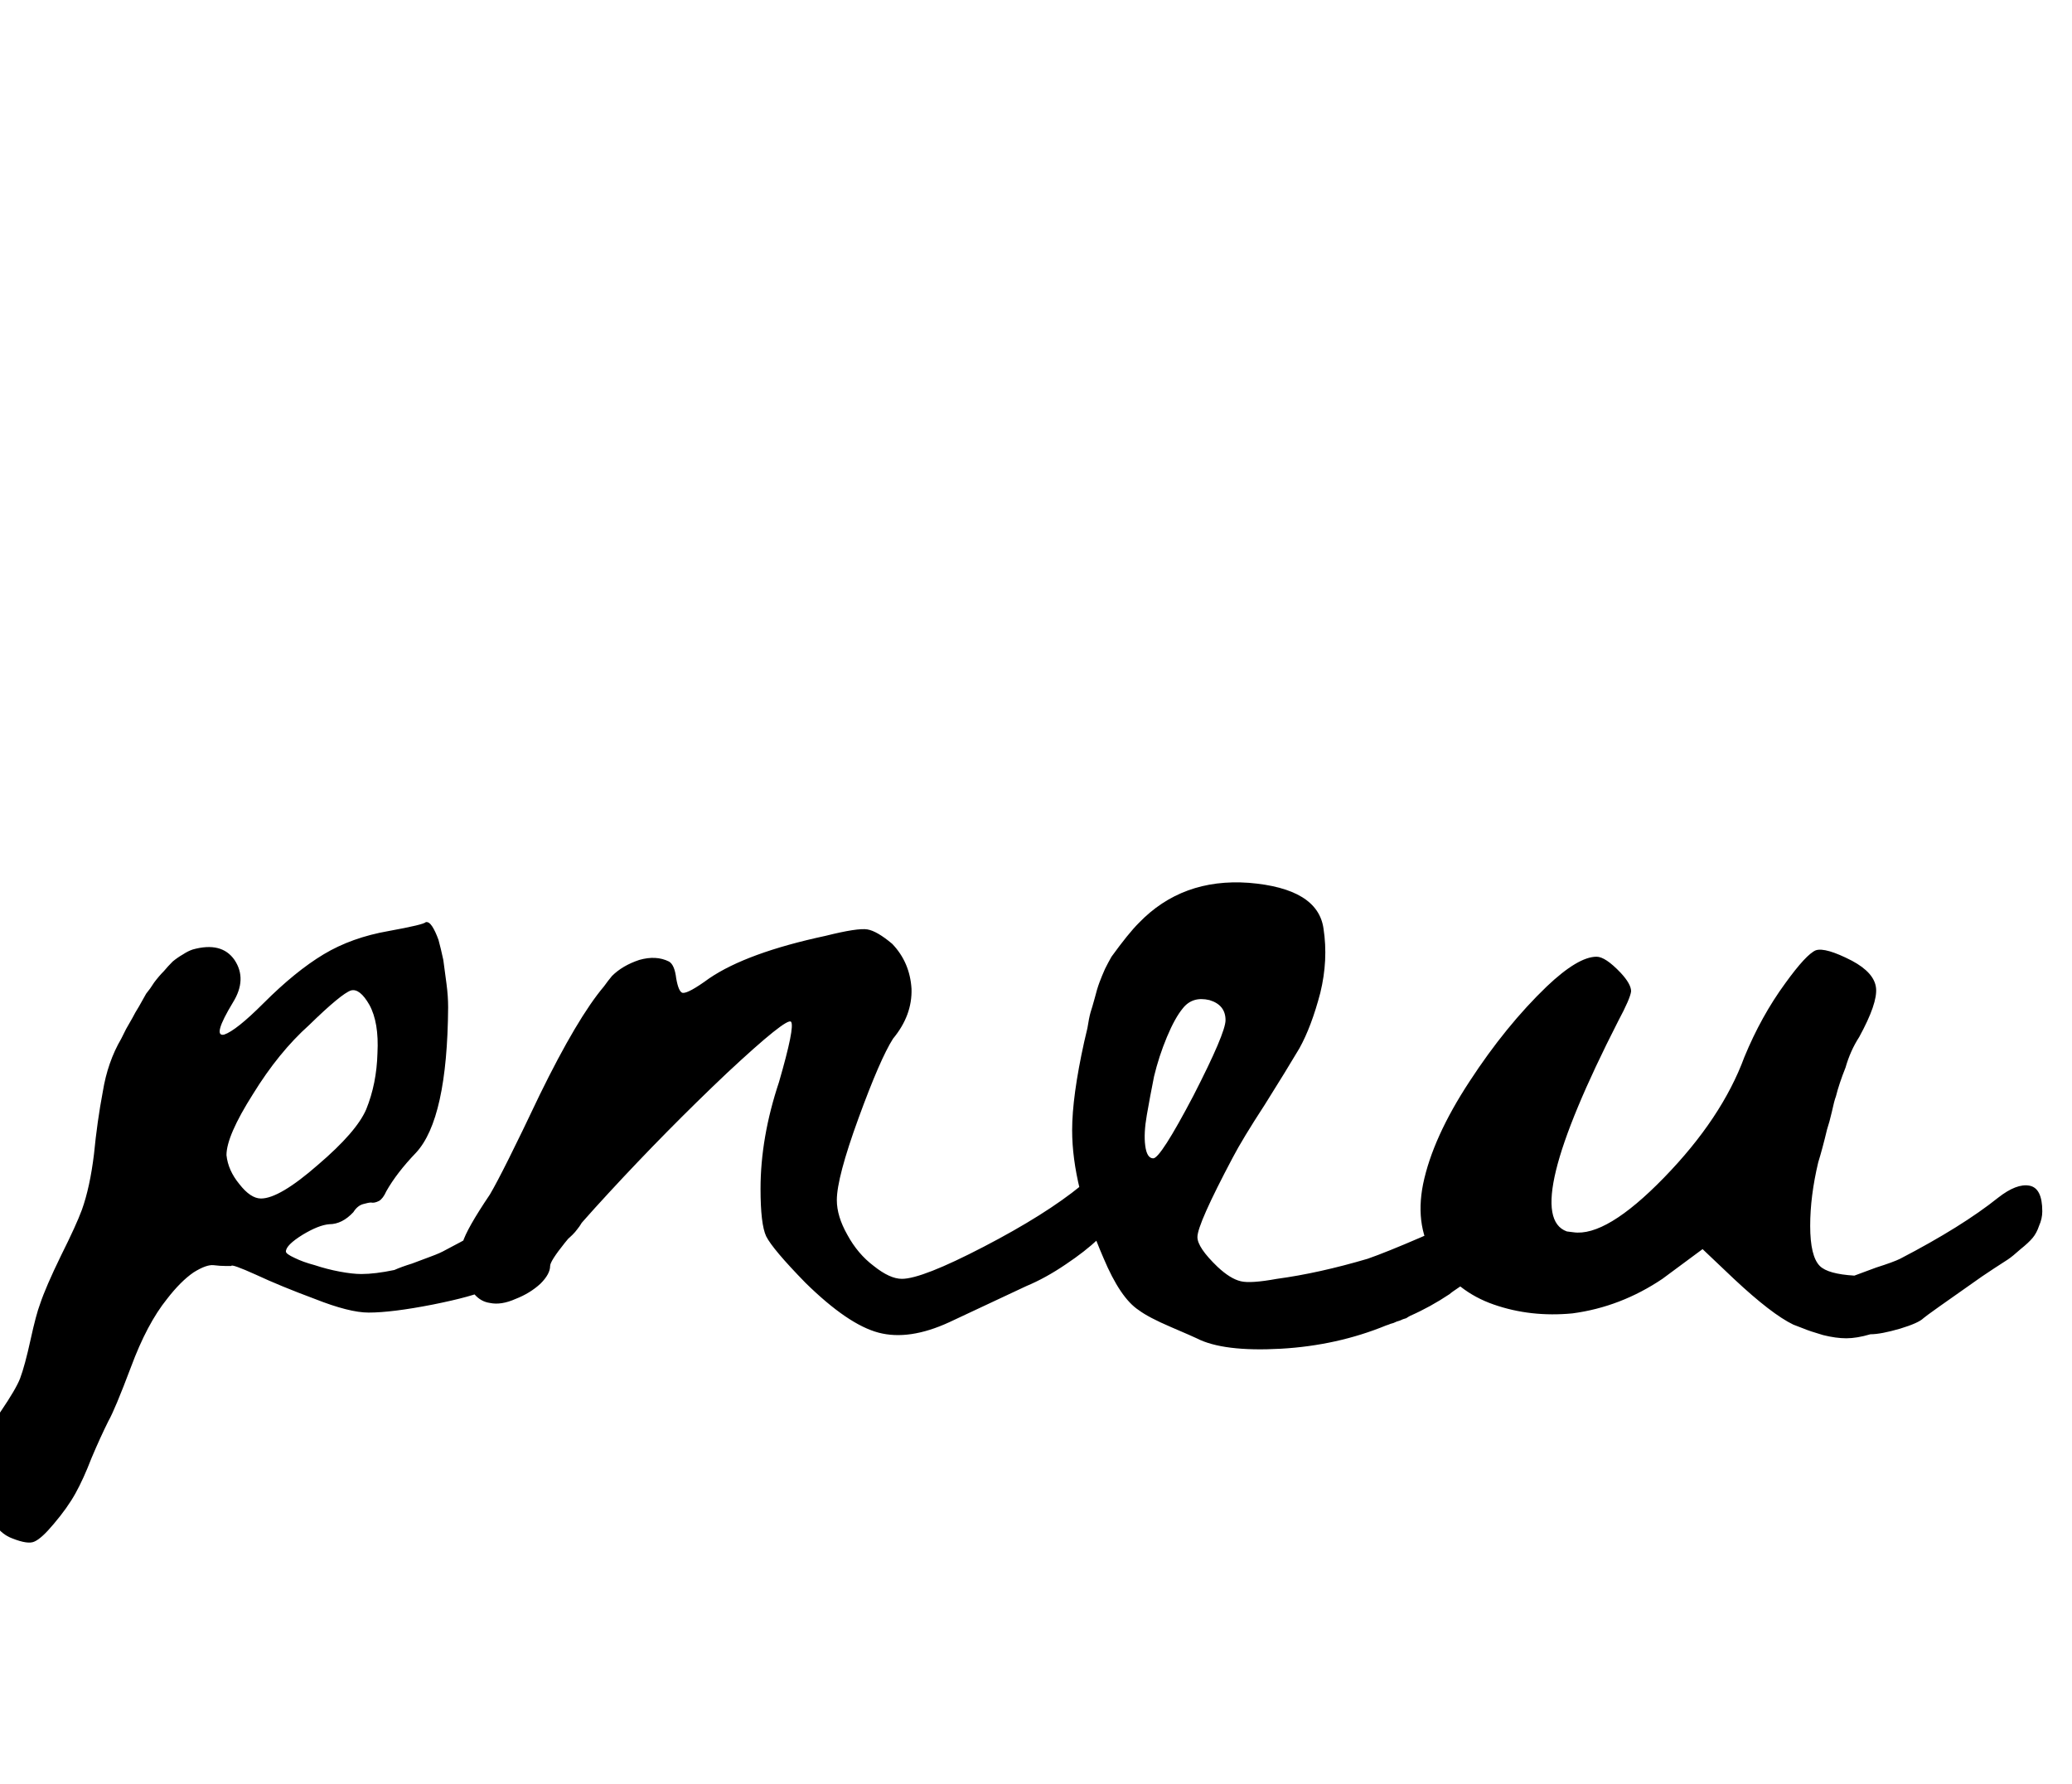
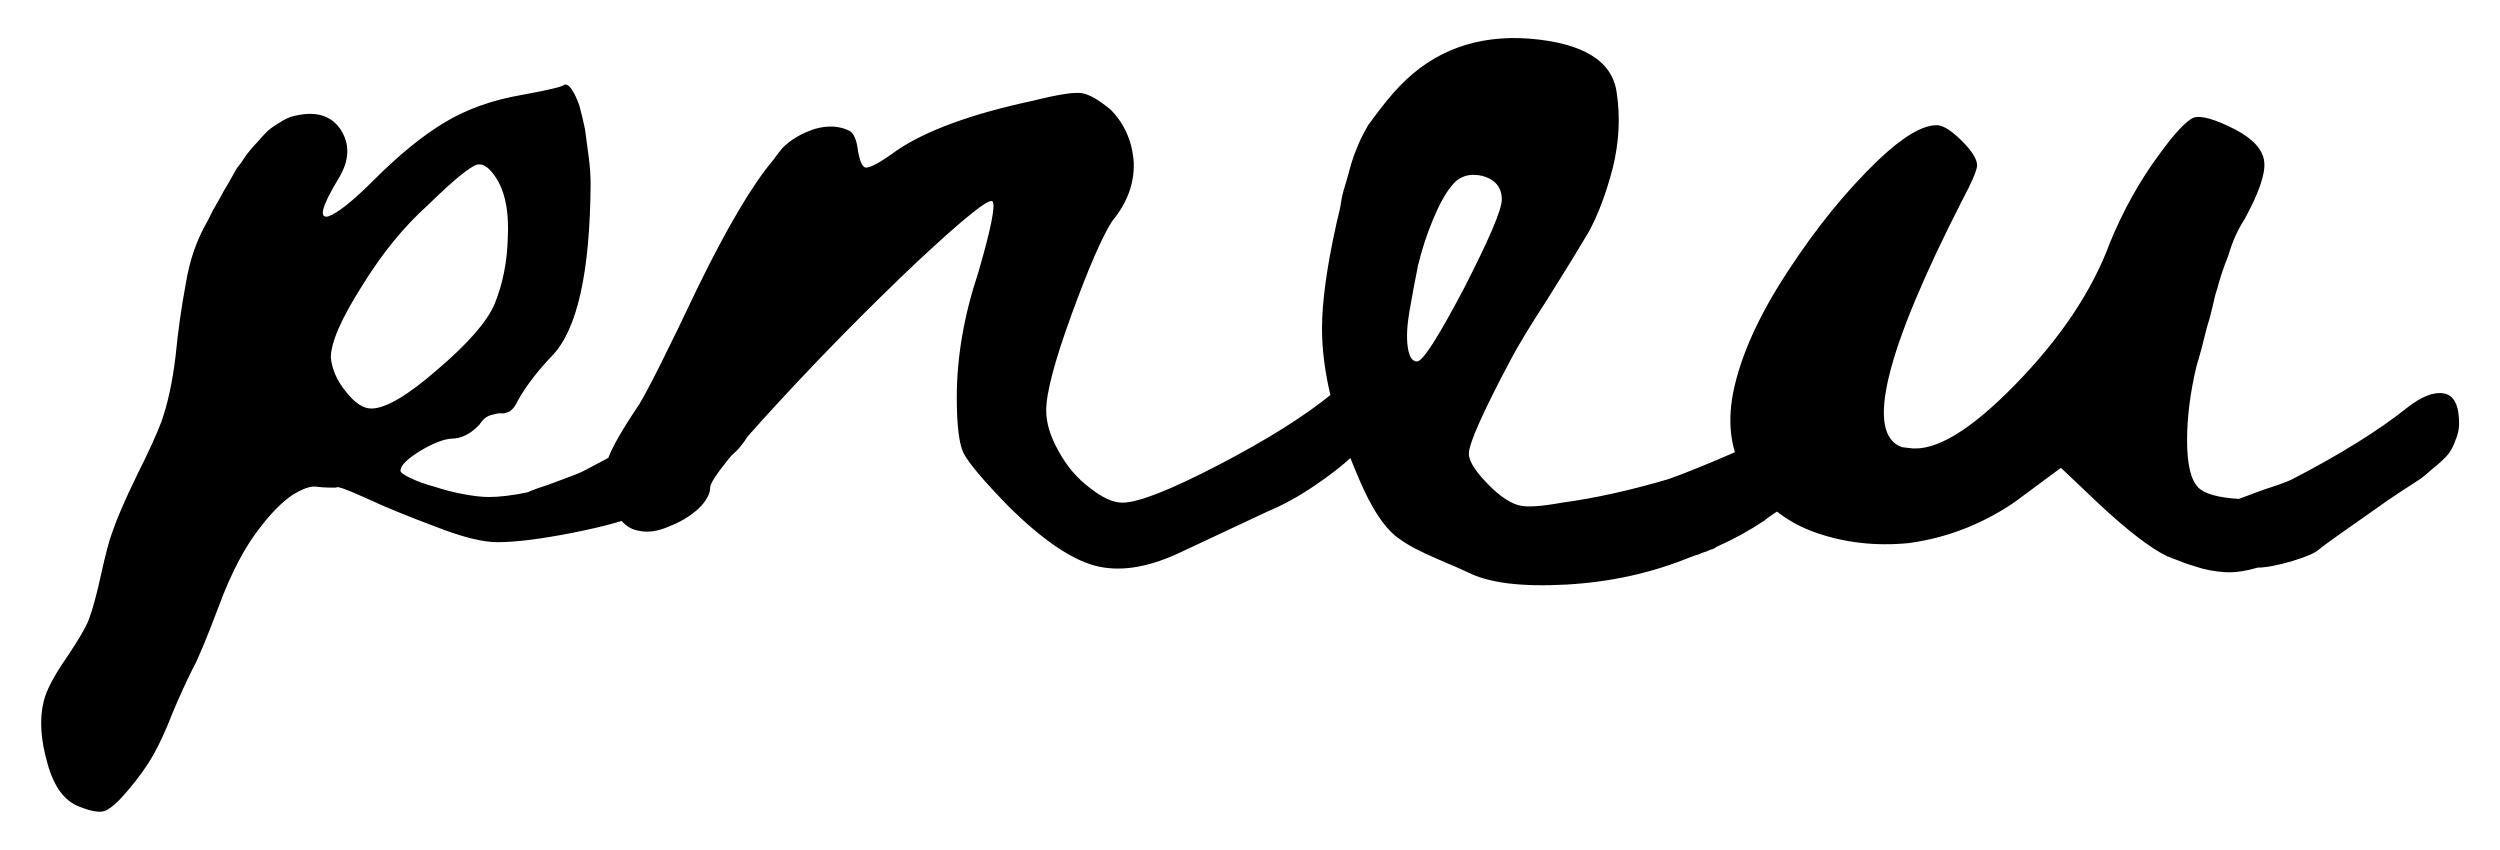
- <svg xmlns="http://www.w3.org/2000/svg" width="258" height="222" viewBox="0 0 258 222">
-   <path fill="currentColor" transform="translate(10 162.5)" d="M57.7 -14.5Q59.9 -16.3 61.6 -16Q63.2 -15.6 63.2 -12.8Q63.2 -11.9 62.8 -11Q62.4 -10.1 61.9 -9.5Q61.4 -8.8 60.4 -8Q59.4 -7.1 58.9 -6.7Q58.3 -6.3 57.2 -5.6Q56 -4.8 55.7 -4.6Q53.4 -3 50.8 -2Q48.9 -1.1 43.9 -0.1Q38.8 0.9 35.9 0.9Q33.5 0.9 29.2 -0.8Q24.9 -2.4 21.9 -3.8Q18.8 -5.2 18.8 -4.9Q18.8 -4.9 18.1 -4.9Q17.4 -4.9 16.6 -5Q15.7 -5.1 14.1 -4.1Q12.5 -3 10.8 -0.8Q8.3 2.3 6.3 7.7Q4.3 13 3.5 14.4Q2.5 16.4 1.4 19Q0.4 21.6 -0.6 23.4Q-1.6 25.2 -3.3 27.2Q-4.8 29 -5.7 29.4Q-6.5 29.8 -8.5 29Q-10.9 28.1 -11.9 24.4Q-13 20.6 -12.3 17.8Q-11.9 16.1 -9.9 13.2Q-8 10.4 -7.5 9.1Q-6.9 7.5 -6.2 4.3Q-5.5 1.1 -5 -0.2Q-4.3 -2.3 -2.4 -6.2Q-0.5 -10 0.2 -11.9Q1.2 -14.7 1.7 -18.8Q2.1 -22.9 2.8 -26.6Q3.4 -30.3 5.1 -33.2Q5.3 -33.6 5.7 -34.4Q6.1 -35.1 6.5 -35.8Q6.8 -36.4 7.3 -37.2Q7.8 -38.1 8.2 -38.8Q8.7 -39.4 9.2 -40.2Q9.8 -41 10.4 -41.6Q10.9 -42.2 11.5 -42.8Q12.1 -43.3 12.8 -43.7Q13.4 -44.1 14 -44.3Q17.6 -45.3 19.2 -43Q20.8 -40.6 19 -37.7Q16.4 -33.4 17.9 -33.7Q19.4 -34.2 22.8 -37.6Q26.8 -41.6 30.3 -43.7Q33.8 -45.8 38.4 -46.6Q42.8 -47.4 43 -47.7Q43.4 -47.8 43.8 -47.2Q44.2 -46.6 44.6 -45.5Q44.9 -44.4 45.2 -43Q45.4 -41.5 45.6 -40Q45.8 -38.5 45.8 -37.1Q45.7 -23.2 41.8 -19Q39.4 -16.5 38.1 -14.2Q37.7 -13.3 37.2 -13Q36.6 -12.7 36.2 -12.8Q35.9 -12.8 35.2 -12.6Q34.5 -12.4 34 -11.6Q32.6 -10.1 31 -10.1Q29.7 -10 27.7 -8.8Q25.6 -7.5 25.6 -6.7Q25.6 -6.4 26.7 -5.9Q27.7 -5.4 29.2 -5Q30.7 -4.5 32.3 -4.2Q33.9 -3.9 35 -3.9Q36.7 -3.9 39.1 -4.4Q40 -4.8 41.3 -5.2Q42.6 -5.7 43.7 -6.1Q44.8 -6.5 45.5 -6.9Q53.2 -10.9 57.7 -14.5ZM22.5 -13.3Q24.8 -13.3 29.6 -17.5Q34.4 -21.6 35.6 -24.4Q36.9 -27.6 37 -31.4Q37.2 -35.2 36 -37.4Q34.8 -39.5 33.7 -39.2Q32.5 -38.8 28.5 -34.9Q24.7 -31.5 21.5 -26.3Q18.2 -21.1 18.2 -18.7Q18.4 -16.8 19.8 -15.1Q21.2 -13.3 22.5 -13.3ZM51 -13.8Q52.6 -16.5 57.2 -26.2Q61.9 -35.8 65.2 -39.7Q65.7 -40.4 66.2 -41Q67.5 -42.3 69.6 -43Q71.7 -43.6 73.3 -42.8Q74 -42.4 74.2 -40.7Q74.5 -39 75 -38.9Q75.7 -38.8 78.3 -40.7Q83 -43.9 92.8 -46Q96.8 -47 98 -46.8Q99.2 -46.6 101.1 -45Q103.3 -42.7 103.5 -39.4Q103.6 -36.1 101.2 -33.2Q99.6 -30.7 96.9 -23.3Q94.2 -15.9 94.2 -13.1Q94.2 -11.1 95.5 -8.8Q96.8 -6.4 98.8 -4.9Q100.8 -3.3 102.3 -3.3Q104.8 -3.3 112.5 -7.3Q120.2 -11.3 124.6 -14.9Q127.8 -17.4 129.2 -17.2Q130.7 -17.1 130.7 -14.3Q130.7 -13.1 129.6 -11.6Q128.6 -10 126.8 -8.3Q125.1 -6.7 122.7 -5.1Q120.2 -3.4 117.8 -2.4Q111.2 0.7 108.2 2.1Q103.2 4.4 99.4 3.4Q95.6 2.4 90.3 -2.8Q86.2 -7 85.4 -8.6Q84.7 -10.1 84.7 -14.5Q84.7 -20.9 87 -27.8Q89 -34.7 88.5 -35.3Q88 -35.9 80.5 -28.9Q73 -21.8 65.8 -14Q58.5 -6.1 58.5 -4.9Q58.5 -3.9 57.3 -2.7Q56 -1.5 54.2 -0.8Q52.4 0 51 -0.3Q48.8 -0.6 47.8 -3.9Q47.1 -6.1 47.6 -7.8Q48.1 -9.5 51 -13.8ZM172.4 -11.2Q174.6 -13 176.2 -12.7Q177.9 -12.3 177.9 -9.5Q178 -8.6 177.6 -7.7Q177.1 -6.8 176.6 -6.2Q176.1 -5.5 175.2 -4.7Q174.2 -3.9 173.6 -3.5Q173 -3.1 171.9 -2.4Q170.7 -1.6 170.5 -1.4Q168.1 0.2 165.6 1.3Q165.4 1.4 165.1 1.6Q164.7 1.7 164.3 1.9Q163.9 2 163.5 2.2Q163.1 2.3 162.9 2.4L162.6 2.5Q156.5 5 149.5 5.4Q142.3 5.8 139 4.1Q138.6 3.9 135.8 2.7Q133 1.5 131.8 0.6Q129.5 -0.9 127.4 -5.9Q123.5 -14.9 123.5 -21.8Q123.5 -26 125 -32.8Q125.1 -33.2 125.4 -34.5Q125.6 -35.8 125.8 -36.5Q126 -37.1 126.3 -38.2Q126.6 -39.4 126.9 -40.2Q127.2 -41 127.6 -41.9Q128 -42.7 128.4 -43.4Q130.5 -46.3 131.8 -47.6Q137.2 -53.2 145.5 -52.6Q154.1 -51.9 154.8 -46.9Q155.4 -43 154.4 -38.9Q153.3 -34.7 151.8 -32Q150.2 -29.3 147.5 -25Q144.7 -20.7 143.5 -18.4Q139.1 -10.1 139.1 -8.5Q139.1 -7.2 141.6 -4.8Q143.2 -3.3 144.5 -3Q145.7 -2.7 149 -3.3Q154.2 -4 160.3 -5.8Q162.6 -6.6 167 -8.5Q171.4 -10.4 172.4 -11.2ZM133.6 -18.3Q134.5 -18.3 138.6 -26.1Q142.6 -33.9 142.6 -35.5Q142.6 -37.4 140.6 -38Q138.5 -38.5 137.3 -37Q136.3 -35.8 135.3 -33.4Q134.3 -31 133.7 -28.5Q133.2 -26 132.8 -23.7Q132.4 -21.4 132.6 -19.9Q132.8 -18.3 133.6 -18.3ZM238.8 -13.4Q241.1 -15.2 242.7 -14.9Q244.3 -14.6 244.3 -11.7Q244.3 -10.8 243.9 -9.9Q243.6 -9 243.1 -8.4Q242.6 -7.8 241.6 -7Q240.6 -6.1 240 -5.7Q239.4 -5.3 238.3 -4.6Q237.1 -3.8 236.8 -3.6Q229.8 1.3 229.5 1.6Q228.9 2.2 226.6 2.9Q224.2 3.6 222.9 3.6Q221.2 4.1 219.9 4.1Q218.6 4.1 217 3.7Q215.3 3.2 214.6 2.9Q213.8 2.6 213.3 2.4Q210.6 1.1 205.9 -3.3L202 -7L197 -3.3Q191.8 0.2 185.8 1Q180.6 1.5 176 -0.1Q171.4 -1.7 168.8 -5.7Q166.1 -9.6 167.2 -15.1Q168.4 -20.9 173 -27.9Q177.5 -34.8 182.6 -39.7Q186.5 -43.4 188.8 -43.4Q189.9 -43.4 191.8 -41.4Q193.1 -40 193.1 -39.1Q193 -38.2 191.5 -35.4Q179.2 -11.3 185.1 -9.2L185.9 -9.1Q190 -8.5 197.2 -15.9Q204.4 -23.3 207.2 -30.9Q209.3 -36 212.3 -40.1Q214.9 -43.7 216.1 -44.2Q217.3 -44.6 220.6 -42.9Q223.4 -41.4 223.6 -39.5Q223.8 -37.6 221.5 -33.4Q220.4 -31.7 219.8 -29.6Q219 -27.6 218.6 -26Q218.4 -25.5 218.1 -24.1Q217.8 -22.8 217.5 -21.9Q216.9 -19.4 216.4 -17.8Q215.4 -13.6 215.4 -9.9Q215.4 -6.1 216.6 -4.9Q217.6 -3.9 220.9 -3.7Q221.4 -3.9 223.6 -4.7Q225.8 -5.4 226.6 -5.8Q234.3 -9.8 238.8 -13.4Z" />
+ <svg xmlns="http://www.w3.org/2000/svg" width="265" height="90" viewBox="-16.6 -56.7 264.9 90.2">
+   <path fill="currentColor" d="M57.7 -14.5Q59.9 -16.3 61.6 -16Q63.2 -15.6 63.2 -12.8Q63.2 -11.9 62.8 -11Q62.4 -10.1 61.9 -9.5Q61.4 -8.8 60.4 -8Q59.4 -7.1 58.9 -6.7Q58.3 -6.3 57.2 -5.6Q56 -4.8 55.7 -4.6Q53.4 -3 50.8 -2Q48.9 -1.1 43.9 -0.1Q38.8 0.9 35.9 0.9Q33.5 0.9 29.2 -0.8Q24.9 -2.4 21.9 -3.8Q18.8 -5.2 18.8 -4.9Q18.8 -4.9 18.1 -4.9Q17.4 -4.9 16.6 -5Q15.7 -5.1 14.1 -4.1Q12.5 -3 10.8 -0.8Q8.3 2.3 6.3 7.7Q4.3 13 3.5 14.4Q2.5 16.4 1.4 19Q0.4 21.6 -0.6 23.4Q-1.6 25.2 -3.3 27.2Q-4.8 29 -5.7 29.4Q-6.5 29.8 -8.5 29Q-10.9 28.1 -11.9 24.4Q-13 20.6 -12.3 17.8Q-11.9 16.1 -9.9 13.2Q-8 10.4 -7.5 9.1Q-6.9 7.5 -6.2 4.3Q-5.5 1.1 -5 -0.2Q-4.3 -2.3 -2.4 -6.2Q-0.5 -10 0.2 -11.9Q1.2 -14.7 1.7 -18.8Q2.1 -22.9 2.8 -26.6Q3.4 -30.3 5.1 -33.2Q5.3 -33.6 5.7 -34.4Q6.1 -35.1 6.5 -35.8Q6.8 -36.4 7.3 -37.2Q7.8 -38.1 8.2 -38.8Q8.7 -39.4 9.2 -40.2Q9.8 -41 10.4 -41.6Q10.9 -42.2 11.5 -42.8Q12.1 -43.3 12.8 -43.7Q13.4 -44.1 14 -44.3Q17.6 -45.3 19.2 -43Q20.8 -40.6 19 -37.7Q16.4 -33.4 17.9 -33.7Q19.4 -34.2 22.8 -37.6Q26.8 -41.6 30.3 -43.7Q33.8 -45.8 38.4 -46.6Q42.8 -47.4 43 -47.7Q43.4 -47.8 43.8 -47.2Q44.2 -46.6 44.6 -45.5Q44.9 -44.4 45.2 -43Q45.4 -41.5 45.6 -40Q45.8 -38.5 45.8 -37.1Q45.7 -23.2 41.8 -19Q39.4 -16.5 38.1 -14.2Q37.7 -13.3 37.2 -13Q36.6 -12.7 36.2 -12.8Q35.9 -12.8 35.2 -12.6Q34.5 -12.4 34 -11.6Q32.6 -10.1 31 -10.1Q29.7 -10 27.7 -8.8Q25.6 -7.5 25.6 -6.7Q25.6 -6.4 26.7 -5.9Q27.7 -5.4 29.2 -5Q30.7 -4.5 32.3 -4.2Q33.9 -3.9 35 -3.9Q36.7 -3.9 39.1 -4.4Q40 -4.8 41.3 -5.2Q42.6 -5.7 43.7 -6.1Q44.8 -6.5 45.5 -6.9Q53.2 -10.9 57.7 -14.5ZM22.5 -13.3Q24.8 -13.3 29.6 -17.5Q34.4 -21.6 35.6 -24.4Q36.9 -27.6 37 -31.4Q37.2 -35.2 36 -37.4Q34.8 -39.5 33.7 -39.2Q32.5 -38.8 28.5 -34.9Q24.7 -31.5 21.5 -26.3Q18.2 -21.1 18.2 -18.7Q18.4 -16.8 19.8 -15.1Q21.2 -13.3 22.5 -13.3ZM51 -13.8Q52.6 -16.5 57.2 -26.2Q61.9 -35.8 65.2 -39.7Q65.7 -40.4 66.2 -41Q67.5 -42.3 69.6 -43Q71.7 -43.6 73.3 -42.8Q74 -42.4 74.2 -40.7Q74.5 -39 75 -38.9Q75.7 -38.8 78.3 -40.7Q83 -43.9 92.8 -46Q96.8 -47 98 -46.8Q99.2 -46.6 101.1 -45Q103.3 -42.7 103.5 -39.4Q103.6 -36.1 101.2 -33.2Q99.6 -30.7 96.9 -23.3Q94.2 -15.9 94.2 -13.1Q94.2 -11.1 95.5 -8.8Q96.8 -6.4 98.8 -4.9Q100.8 -3.3 102.3 -3.3Q104.8 -3.3 112.5 -7.3Q120.2 -11.3 124.6 -14.9Q127.8 -17.4 129.2 -17.2Q130.7 -17.1 130.7 -14.3Q130.7 -13.1 129.6 -11.6Q128.6 -10 126.8 -8.3Q125.1 -6.7 122.7 -5.1Q120.2 -3.4 117.8 -2.4Q111.2 0.7 108.2 2.1Q103.2 4.4 99.4 3.4Q95.6 2.4 90.3 -2.8Q86.2 -7 85.4 -8.6Q84.7 -10.1 84.7 -14.5Q84.7 -20.9 87 -27.8Q89 -34.7 88.5 -35.3Q88 -35.9 80.5 -28.9Q73 -21.8 65.8 -14Q58.5 -6.1 58.5 -4.9Q58.5 -3.9 57.3 -2.7Q56 -1.5 54.2 -0.8Q52.4 0 51 -0.3Q48.8 -0.6 47.8 -3.9Q47.1 -6.1 47.6 -7.8Q48.1 -9.5 51 -13.8ZM172.4 -11.2Q174.6 -13 176.2 -12.7Q177.9 -12.3 177.9 -9.5Q178 -8.6 177.6 -7.7Q177.1 -6.8 176.6 -6.2Q176.1 -5.5 175.2 -4.7Q174.2 -3.9 173.6 -3.5Q173 -3.1 171.9 -2.4Q170.7 -1.6 170.5 -1.4Q168.1 0.2 165.6 1.3Q165.4 1.4 165.1 1.6Q164.7 1.7 164.3 1.9Q163.9 2 163.5 2.2Q163.1 2.3 162.9 2.4L162.6 2.5Q156.5 5 149.5 5.4Q142.3 5.8 139 4.1Q138.6 3.9 135.8 2.7Q133 1.5 131.8 0.6Q129.5 -0.9 127.4 -5.9Q123.5 -14.9 123.5 -21.8Q123.5 -26 125 -32.8Q125.1 -33.2 125.4 -34.5Q125.6 -35.8 125.8 -36.5Q126 -37.1 126.3 -38.2Q126.6 -39.4 126.9 -40.2Q127.2 -41 127.6 -41.9Q128 -42.7 128.4 -43.4Q130.5 -46.3 131.8 -47.6Q137.2 -53.2 145.5 -52.6Q154.1 -51.9 154.8 -46.9Q155.4 -43 154.4 -38.9Q153.3 -34.7 151.8 -32Q150.2 -29.3 147.5 -25Q144.7 -20.7 143.5 -18.4Q139.1 -10.1 139.1 -8.5Q139.1 -7.2 141.6 -4.8Q143.2 -3.3 144.5 -3Q145.7 -2.7 149 -3.3Q154.2 -4 160.3 -5.8Q162.6 -6.6 167 -8.5Q171.4 -10.4 172.4 -11.2ZM133.6 -18.3Q134.5 -18.3 138.6 -26.1Q142.6 -33.9 142.6 -35.5Q142.6 -37.4 140.6 -38Q138.5 -38.5 137.3 -37Q136.3 -35.8 135.3 -33.4Q134.3 -31 133.7 -28.5Q133.2 -26 132.8 -23.7Q132.4 -21.4 132.6 -19.9Q132.8 -18.3 133.6 -18.3ZM238.8 -13.4Q241.1 -15.2 242.7 -14.9Q244.3 -14.6 244.3 -11.7Q244.3 -10.8 243.9 -9.9Q243.6 -9 243.1 -8.4Q242.6 -7.8 241.6 -7Q240.6 -6.1 240 -5.7Q239.4 -5.3 238.3 -4.6Q237.1 -3.8 236.8 -3.6Q229.8 1.3 229.5 1.6Q228.9 2.2 226.6 2.9Q224.2 3.6 222.9 3.6Q221.2 4.1 219.9 4.1Q218.6 4.1 217 3.7Q215.3 3.2 214.6 2.9Q213.8 2.6 213.3 2.4Q210.6 1.1 205.9 -3.3L202 -7L197 -3.3Q191.8 0.2 185.8 1Q180.6 1.5 176 -0.1Q171.4 -1.7 168.8 -5.7Q166.1 -9.6 167.2 -15.1Q168.4 -20.9 173 -27.9Q177.5 -34.8 182.6 -39.7Q186.5 -43.4 188.8 -43.4Q189.9 -43.4 191.8 -41.4Q193.1 -40 193.1 -39.1Q193 -38.2 191.5 -35.4Q179.2 -11.3 185.1 -9.2L185.9 -9.1Q190 -8.5 197.2 -15.9Q204.4 -23.3 207.2 -30.9Q209.3 -36 212.3 -40.1Q214.9 -43.7 216.1 -44.2Q217.3 -44.6 220.6 -42.9Q223.4 -41.4 223.6 -39.5Q223.8 -37.6 221.5 -33.4Q220.4 -31.7 219.8 -29.6Q219 -27.6 218.6 -26Q218.4 -25.5 218.1 -24.1Q217.8 -22.8 217.5 -21.9Q216.9 -19.4 216.4 -17.8Q215.4 -13.6 215.4 -9.9Q215.4 -6.1 216.6 -4.9Q217.6 -3.9 220.9 -3.7Q221.4 -3.9 223.6 -4.7Q225.8 -5.4 226.6 -5.8Q234.3 -9.8 238.8 -13.4Z" />
</svg>
